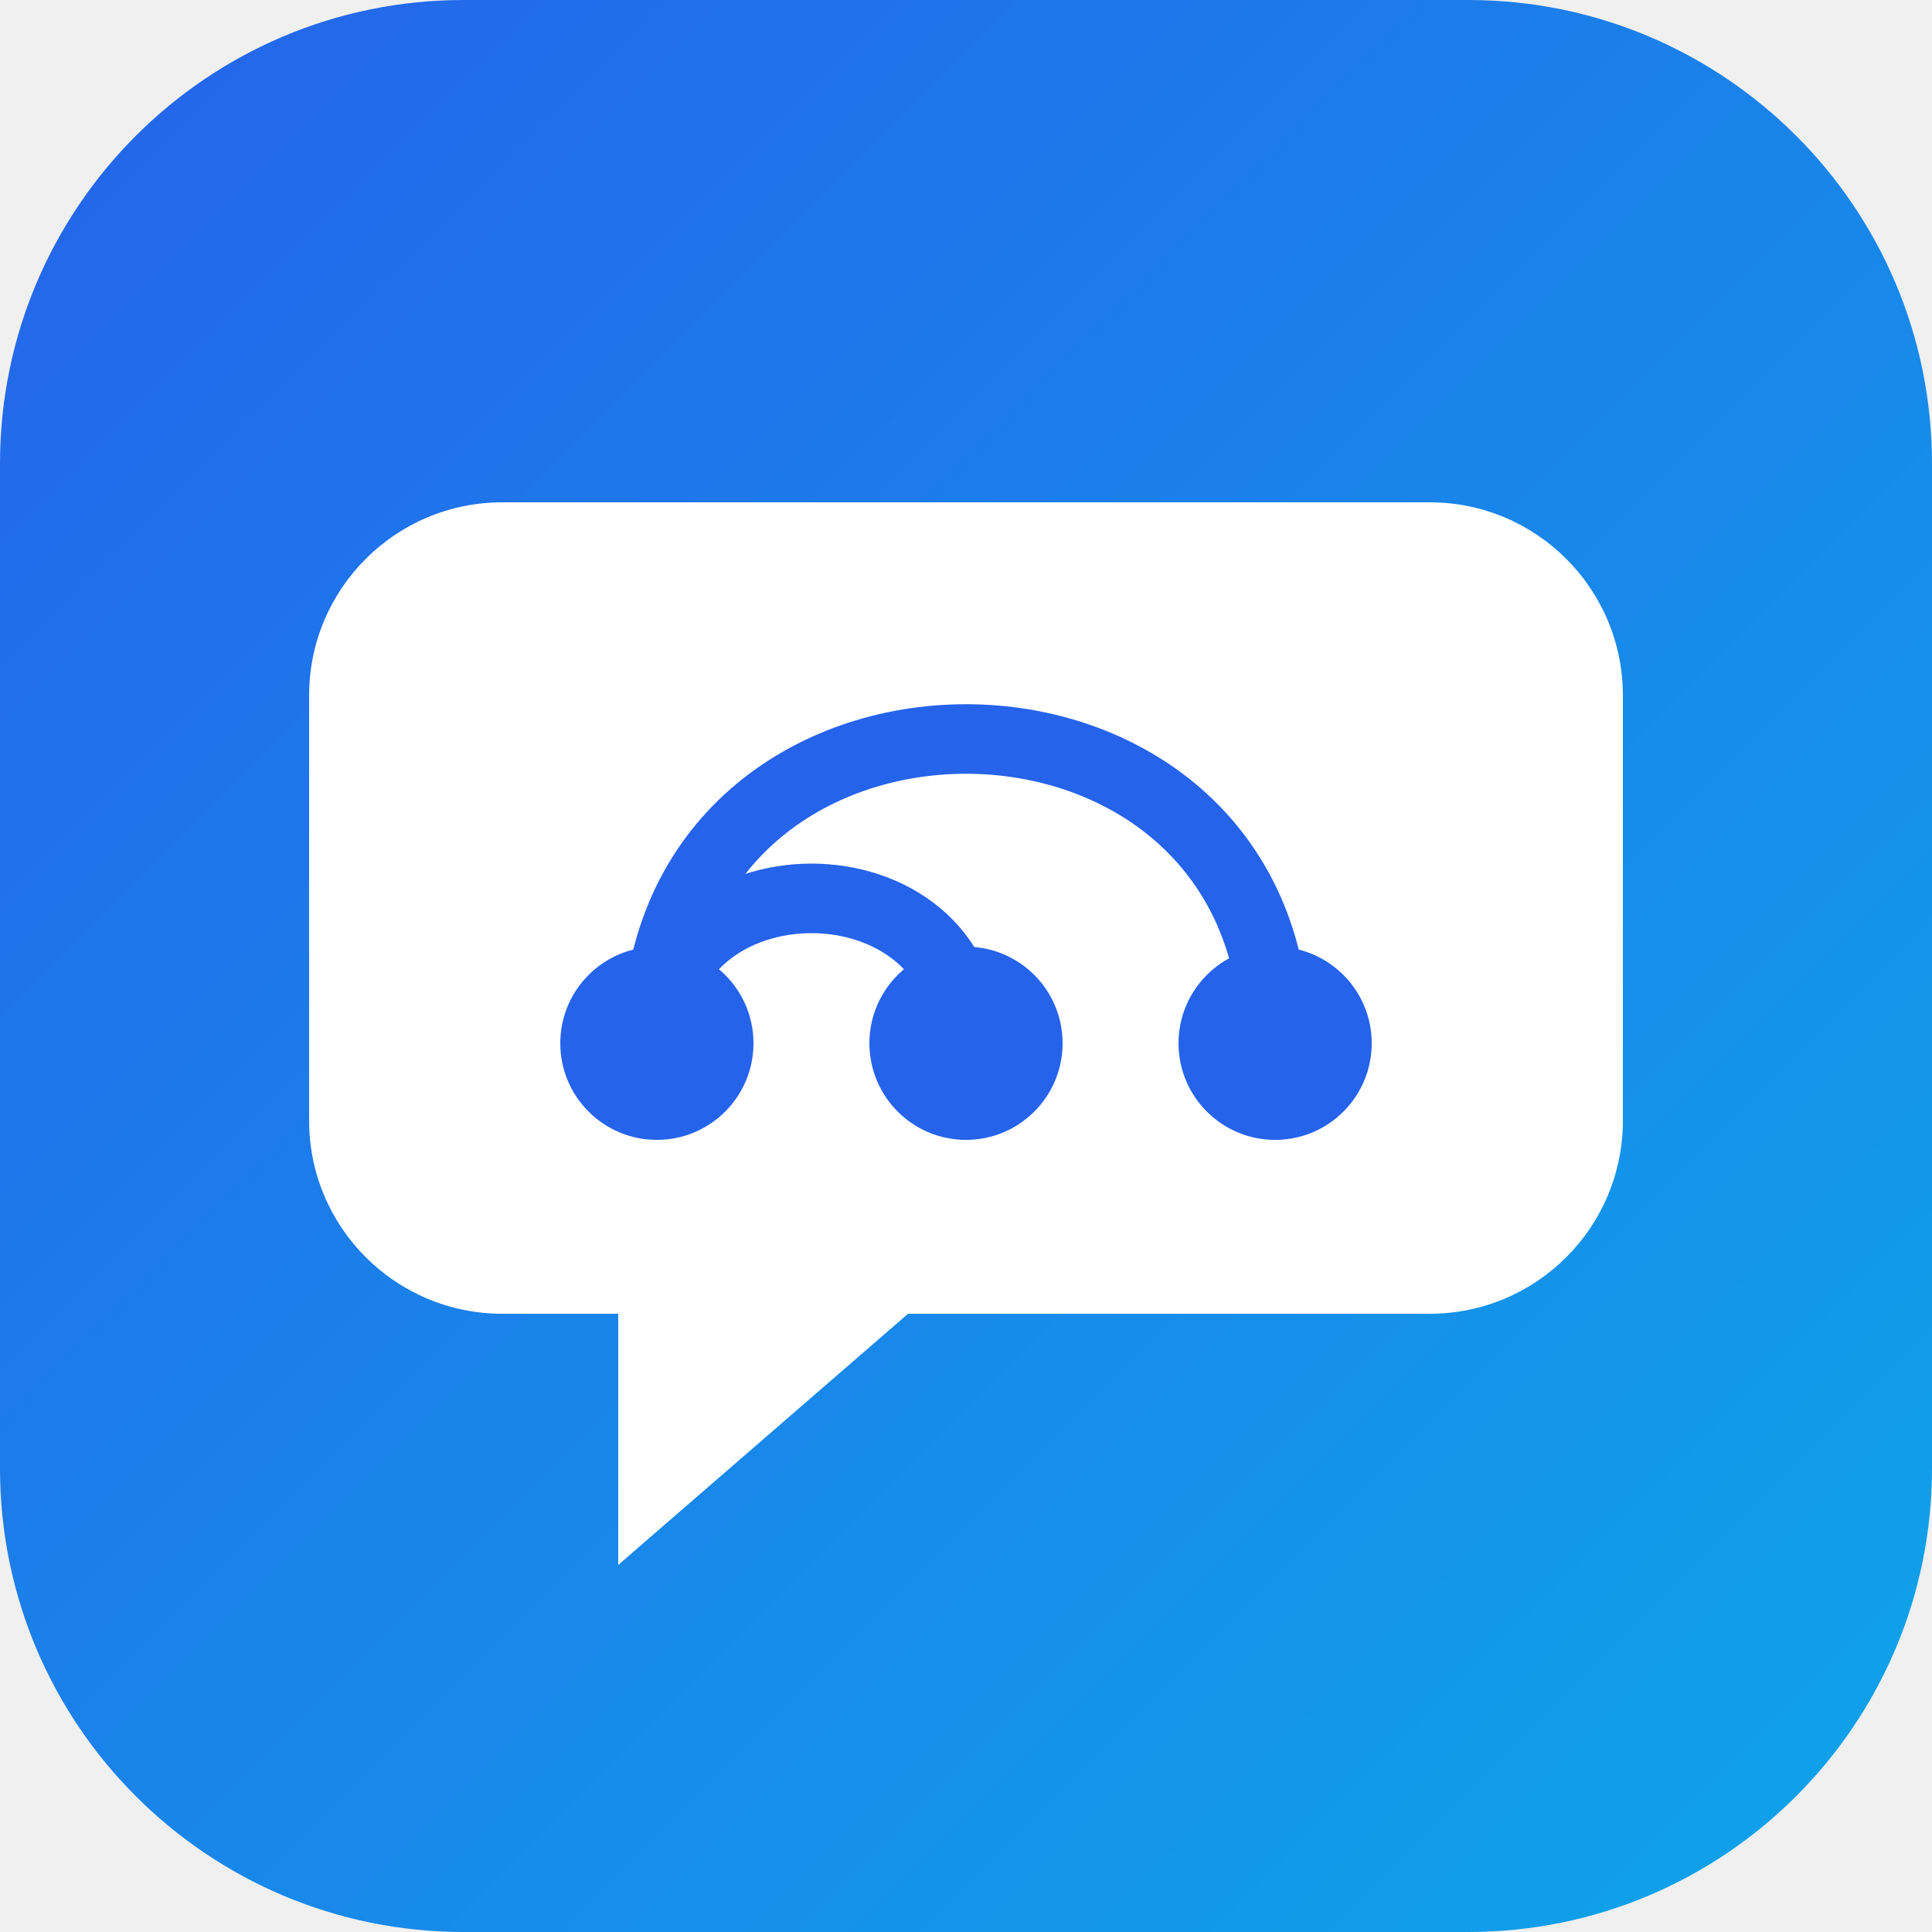
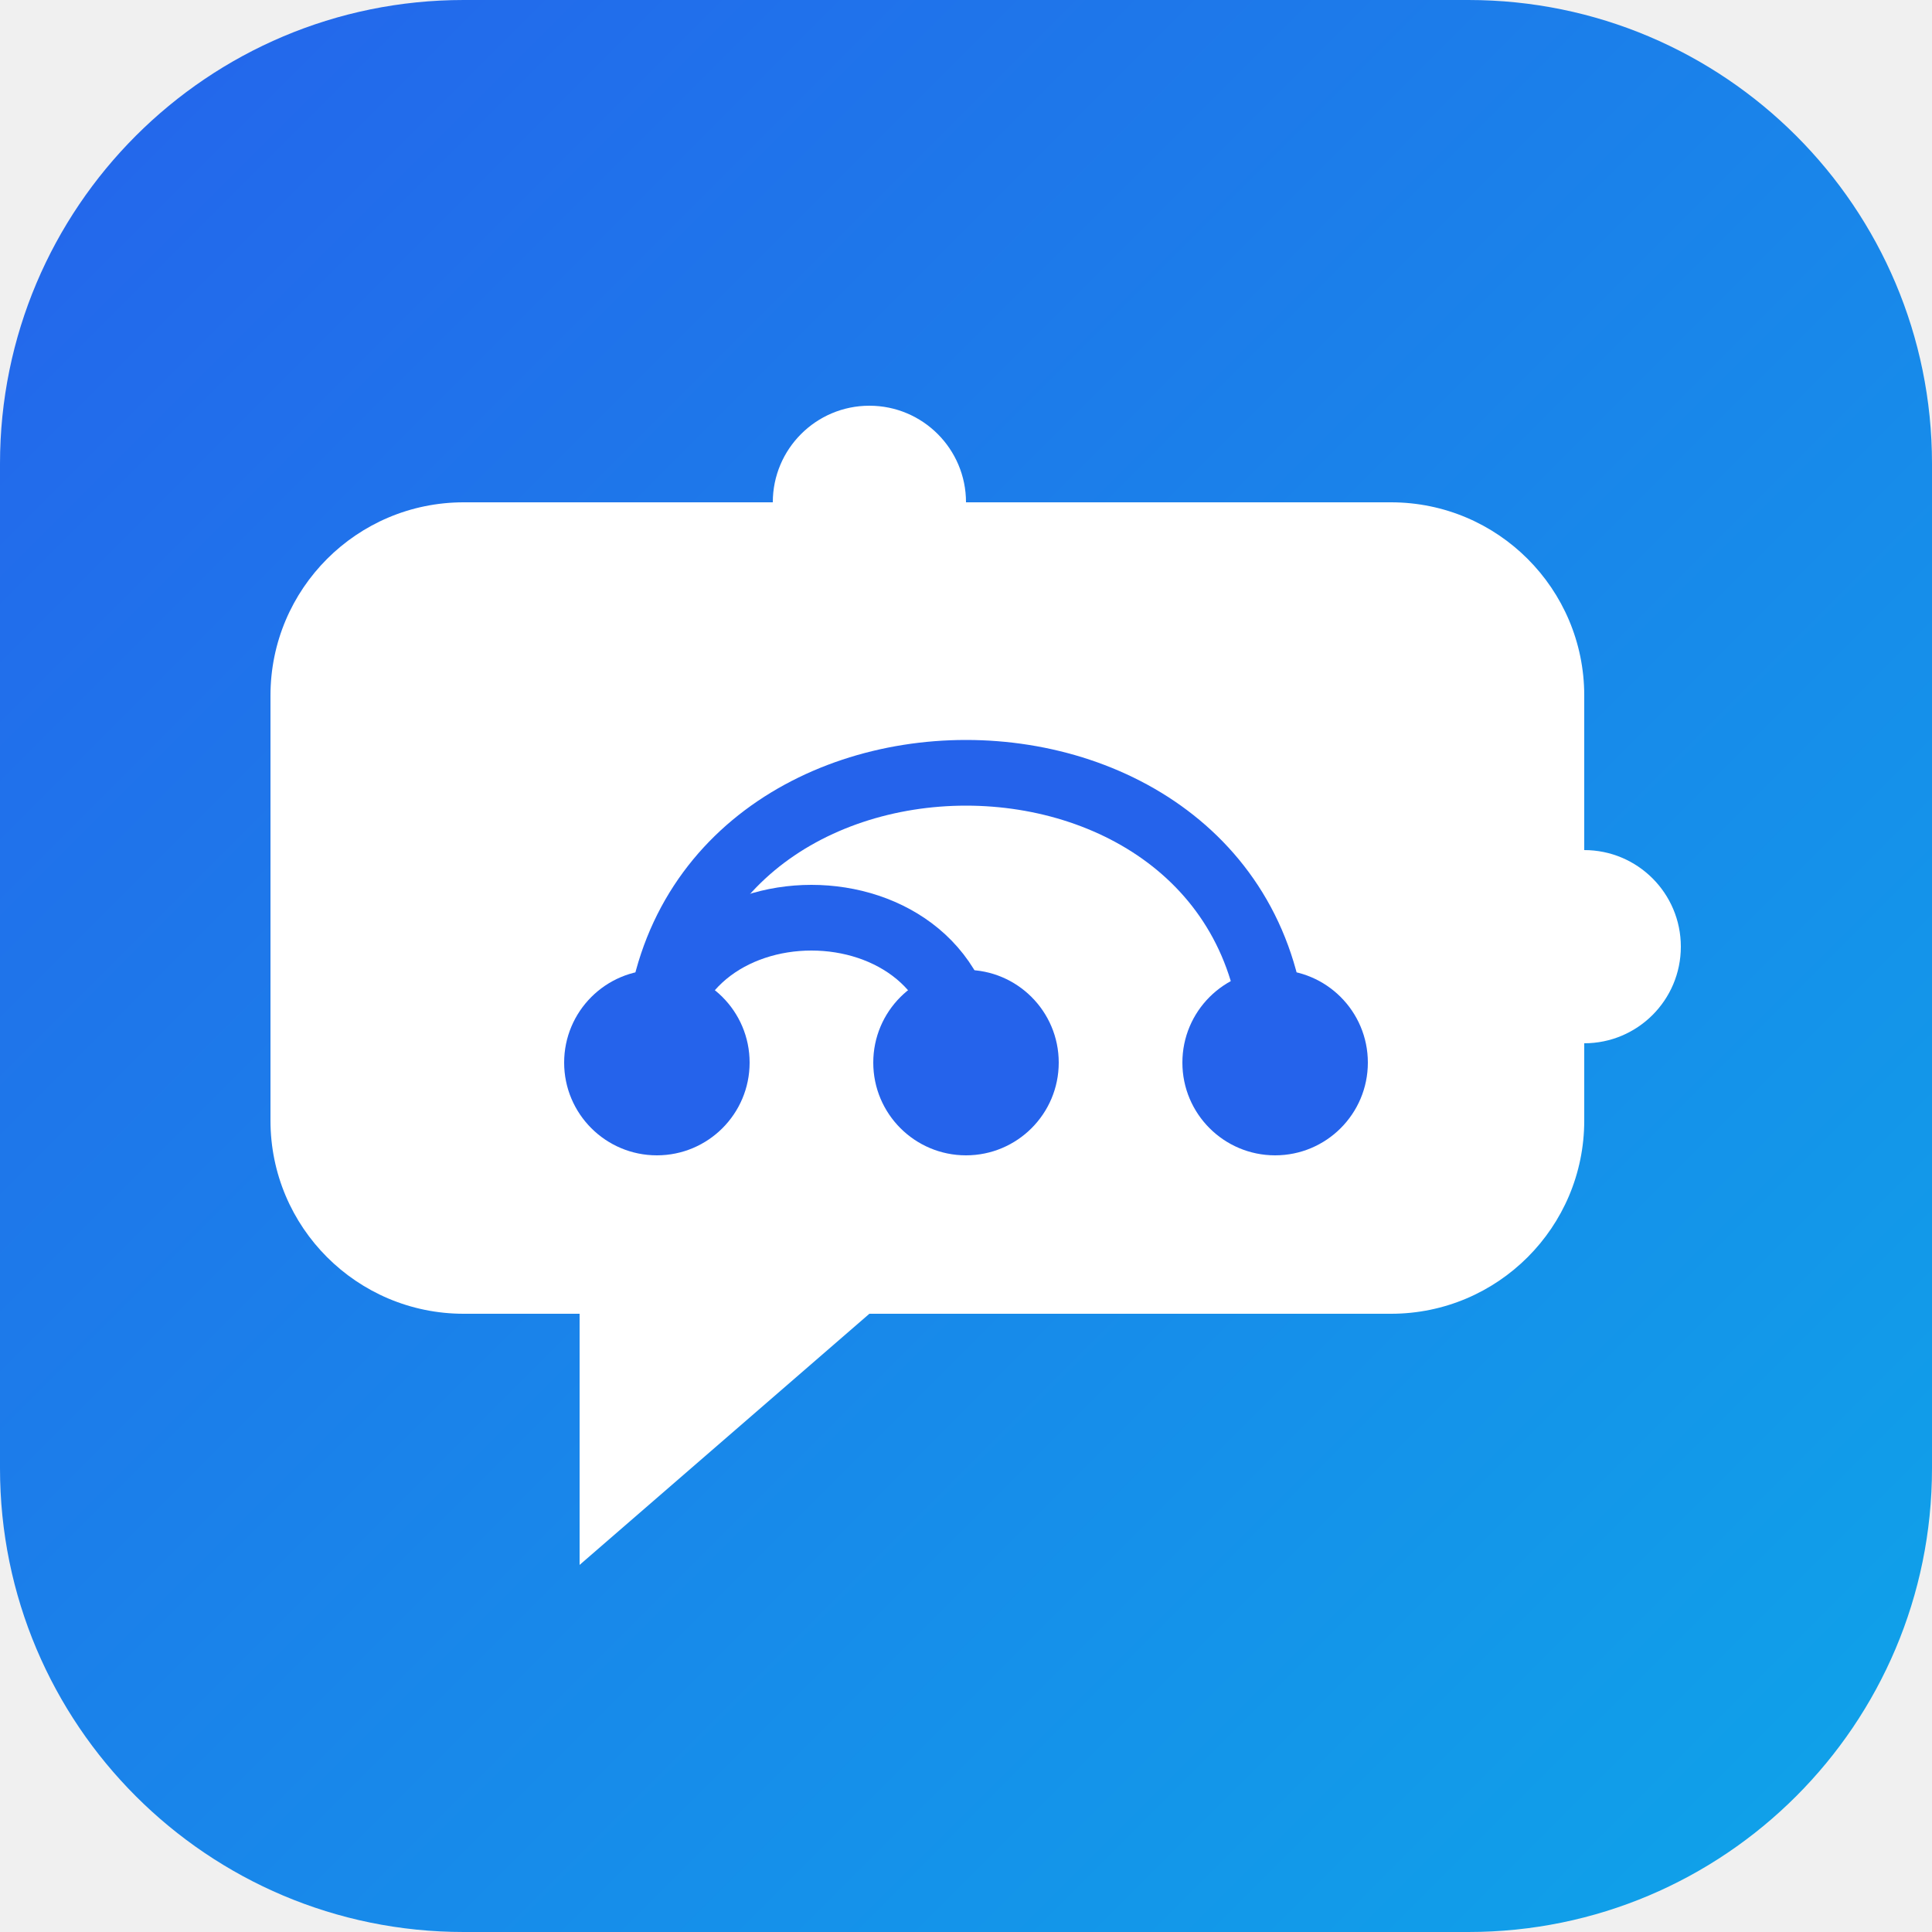
<svg xmlns="http://www.w3.org/2000/svg" viewBox="0 0 100 100">
  <defs>
    <linearGradient id="g" x1="0" y1="0" x2="1" y2="1">
      <stop offset="0" stop-color="#2563eb" />
      <stop offset="1" stop-color="#0ea5e9" />
    </linearGradient>
  </defs>
  <rect width="100" height="100" rx="24" fill="url(#g)" />
-   <path d="M26 26 h48 a10 10 0 0 1 10 10 v22 a10 10 0 0 1 -10 10 h-27 l-15 13 v-13 h-6 a10 10 0 0 1 -10 -10 v-22 a10 10 0 0 1 10 -10 z" fill="#ffffff" />
-   <g fill="none" stroke="#2563eb" stroke-width="3.6" stroke-linecap="round">
-     <path d="M34 54 C 34 33, 66 33, 66 54" />
-     <path d="M34 54 C 34 44, 50 44, 50 54" />
+   <path d="M26 26 h14 a5 5 0 0 1 10 0 h22 a10 10 0 0 1 10 10 v8 a5 5 0 0 1 0 10 v4 a10 10 0 0 1 -10 10 h-27 l-15 13 v-13 h-6 a10 10 0 0 1 -10 -10 v-22 a10 10 0 0 1 10 -10 z" fill="#fff" />
+   <g fill="none" stroke="#2563eb" stroke-width="3.4" stroke-linecap="round">
+     <path d="M34 55 C 34 35, 66 35, 66 55" />
+     <path d="M34 55 C 34 45, 50 45, 50 55" />
  </g>
  <g fill="#2563eb">
-     <circle cx="34" cy="54" r="5" />
-     <circle cx="50" cy="54" r="5" />
-     <circle cx="66" cy="54" r="5" />
+     <circle cx="34" cy="55" r="4.8" />
+     <circle cx="50" cy="55" r="4.8" />
+     <circle cx="66" cy="55" r="4.8" />
  </g>
</svg>
